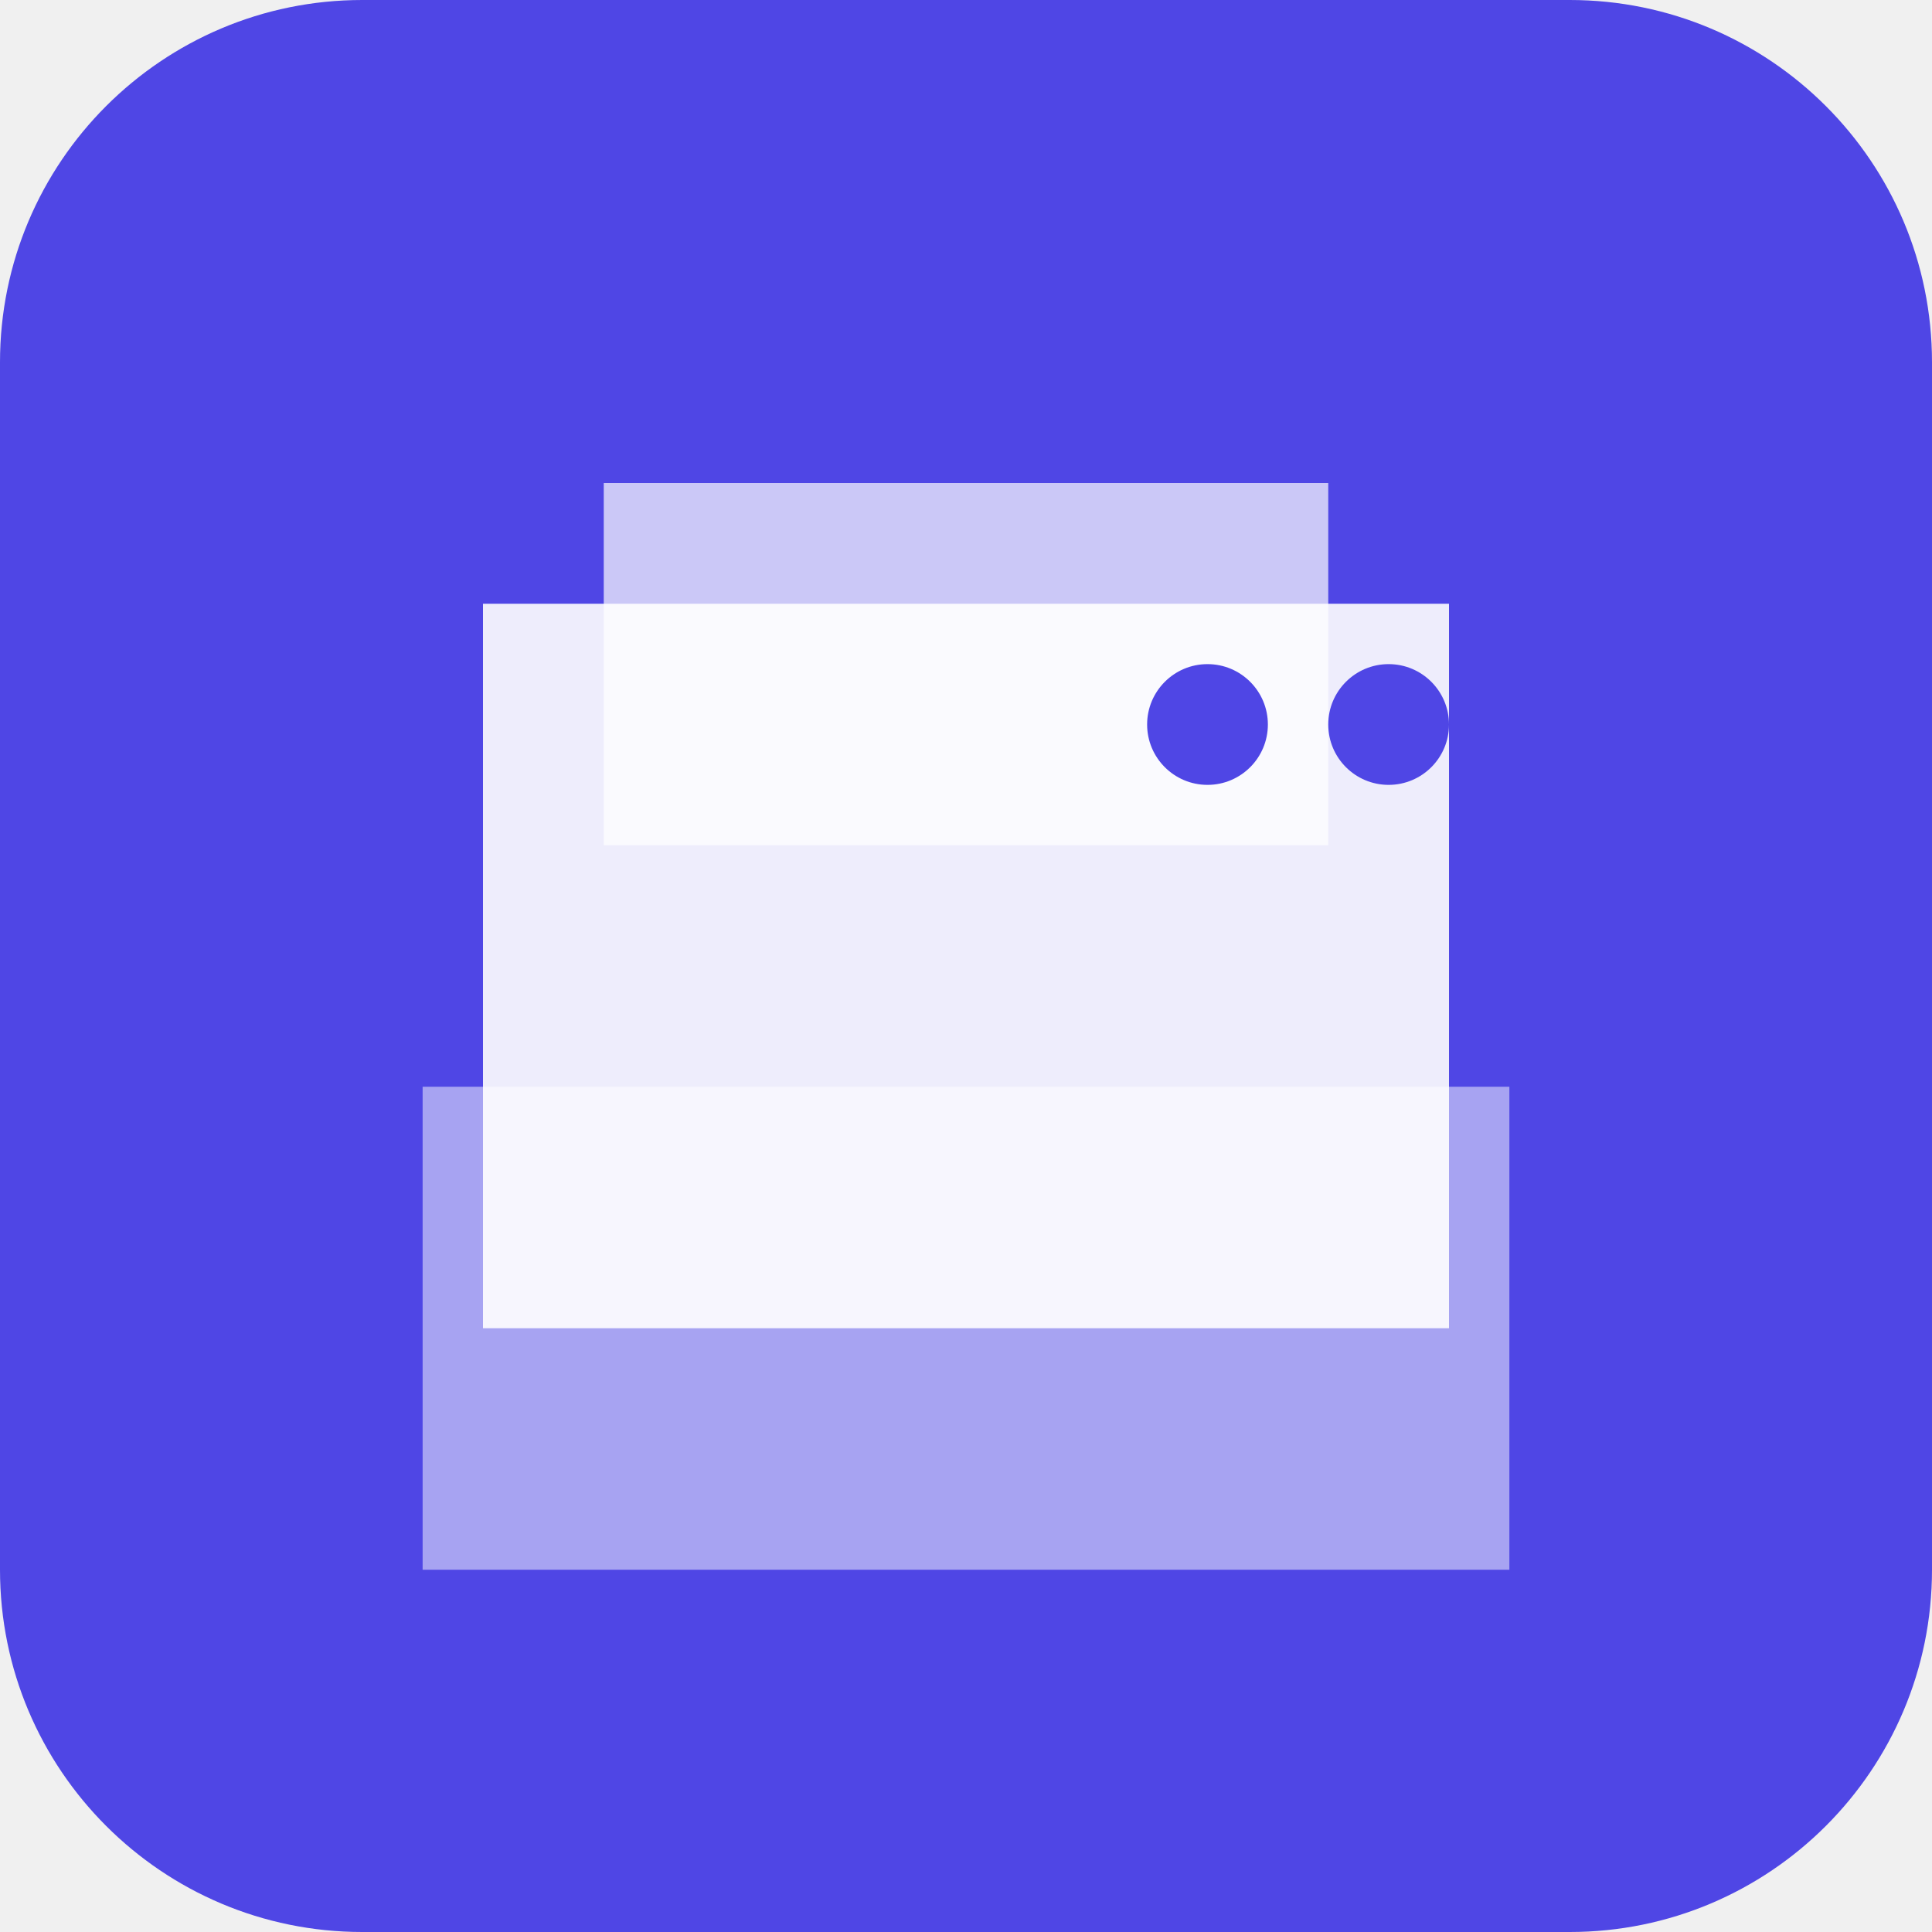
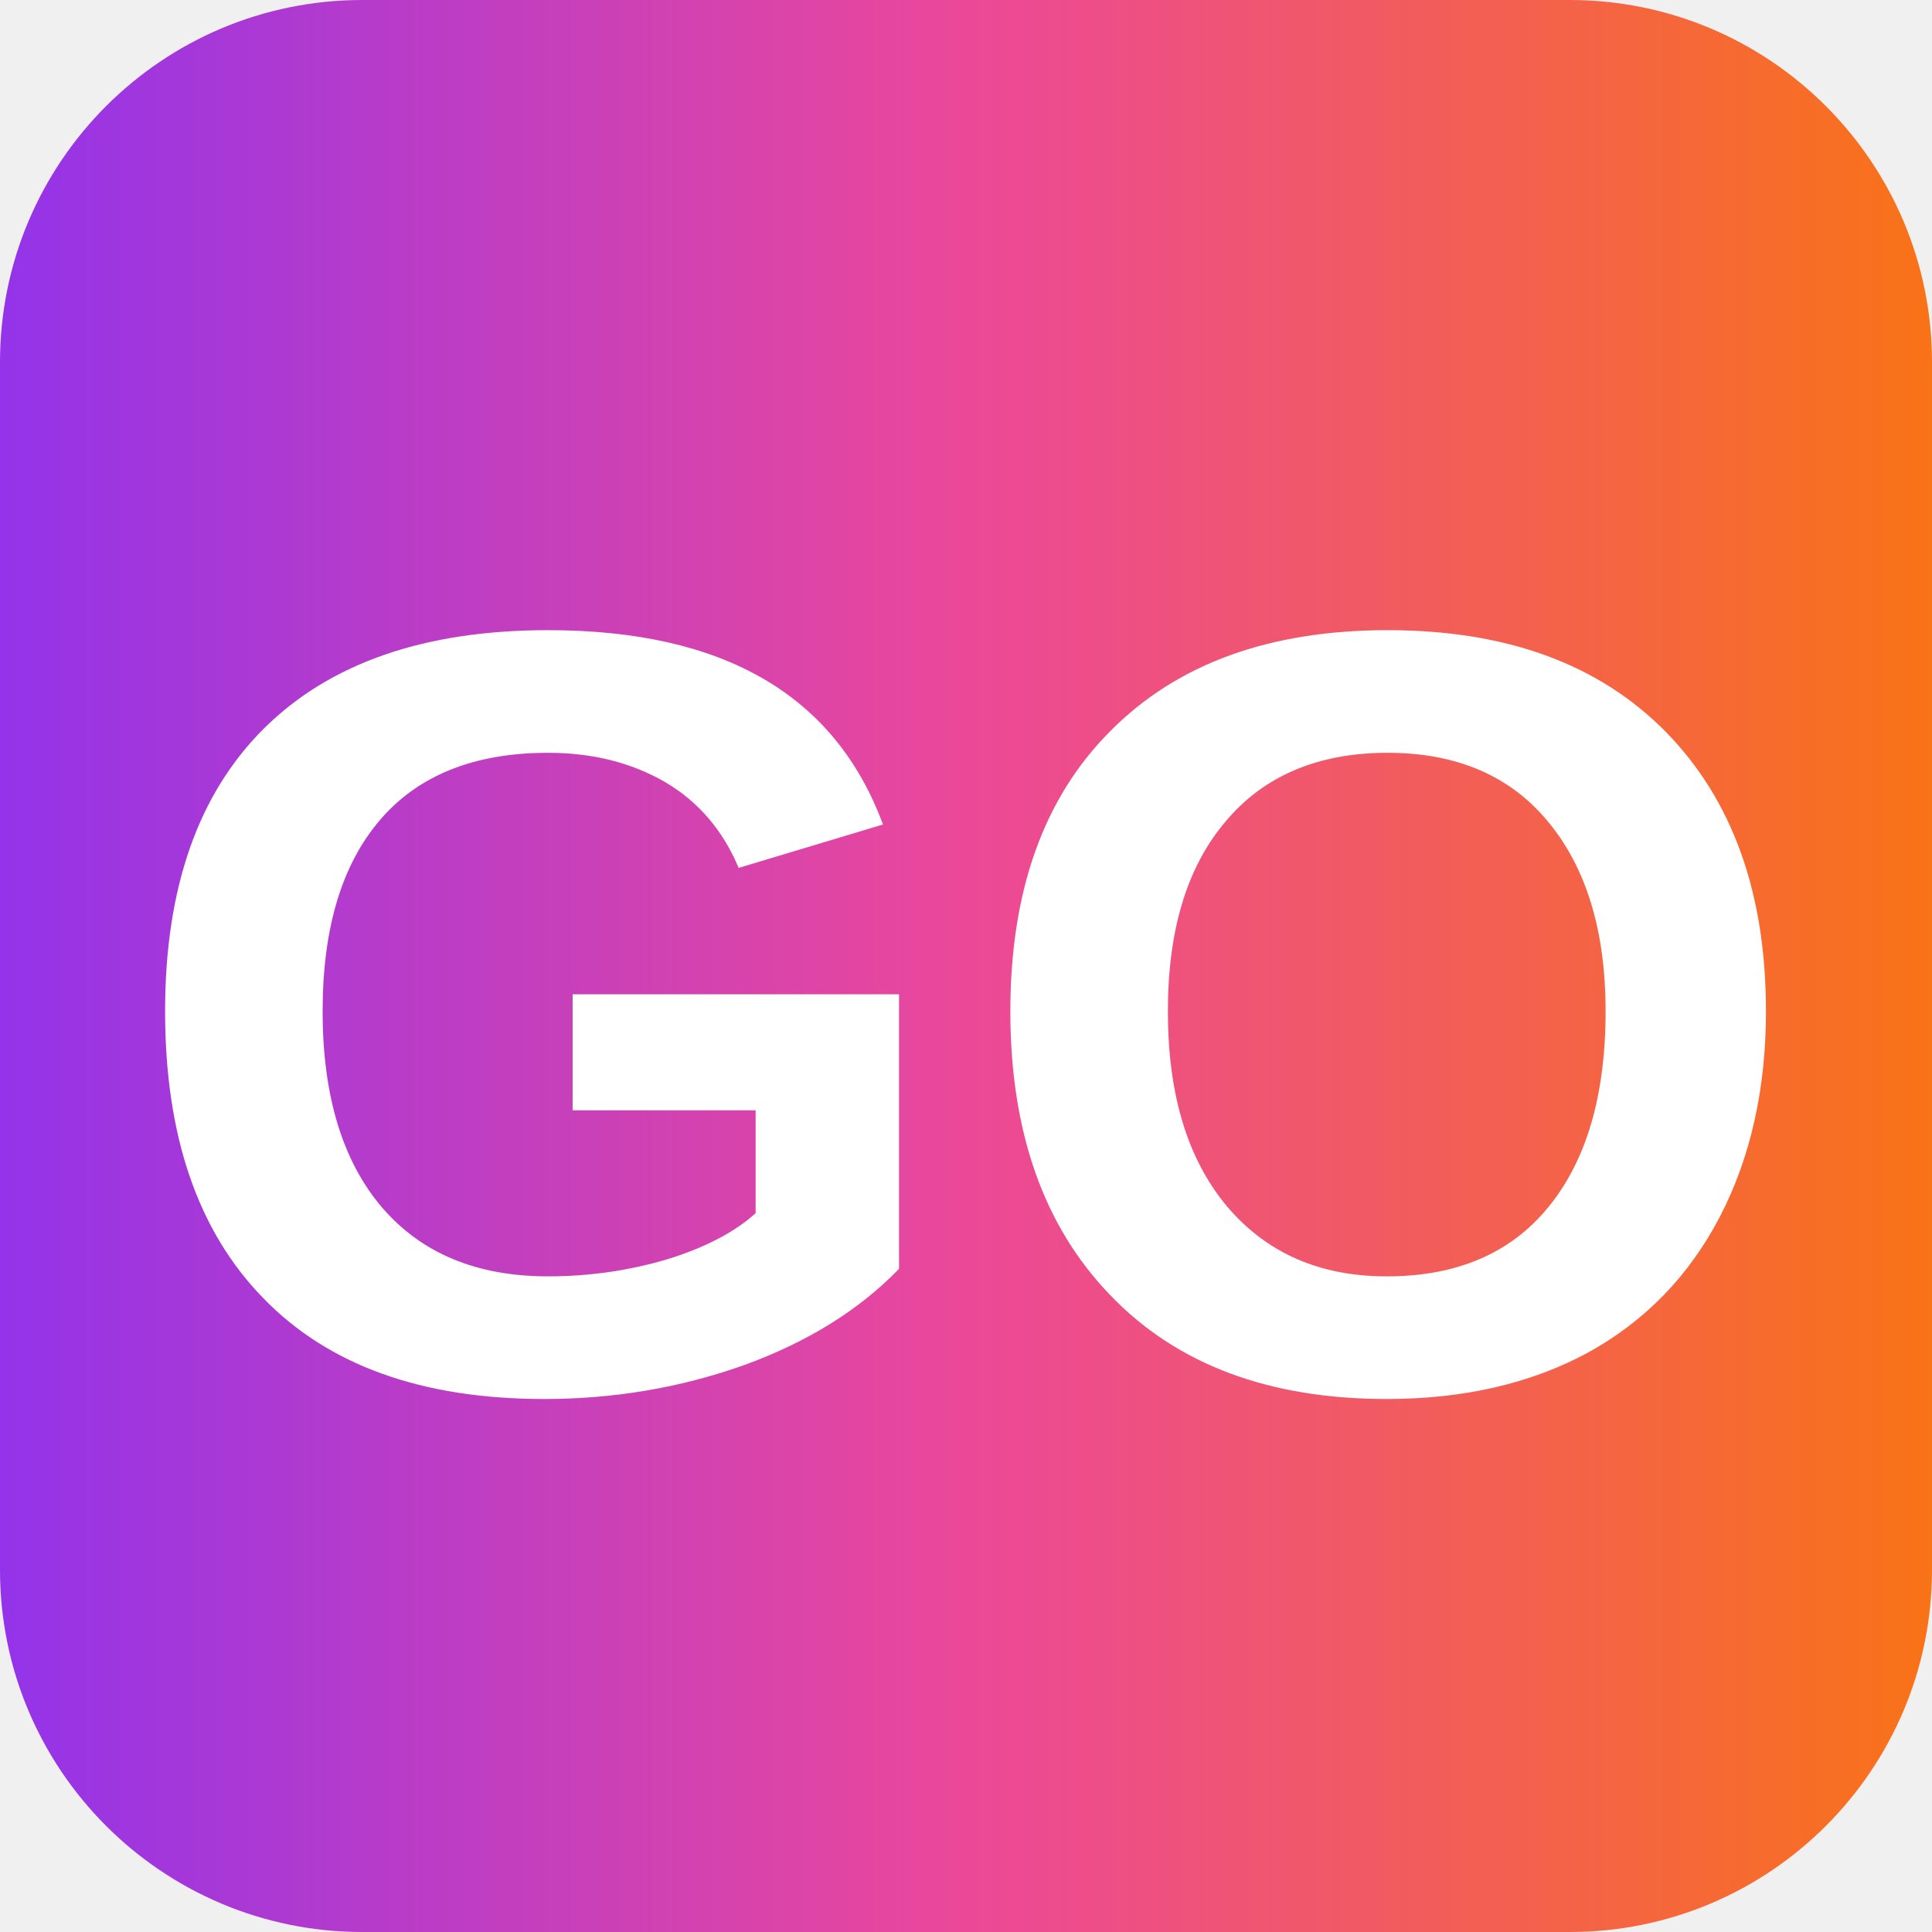
<svg xmlns="http://www.w3.org/2000/svg" viewBox="0 0 32 32">
-   <rect width="32" height="32" rx="6" fill="#4F46E5" />
-   <path d="M8 10h16v12H8z" fill="white" opacity="0.9" />
-   <path d="M10 8h12v6H10z" fill="white" opacity="0.7" />
-   <path d="M7 18h18v8H7z" fill="white" opacity="0.5" />
-   <circle cx="20" cy="12" r="1" fill="#4F46E5" />
-   <circle cx="23" cy="12" r="1" fill="#4F46E5" />
+   <defs>
+     <linearGradient id="goGradient" x1="0%" y1="50%" x2="100%" y2="50%">
+       <stop offset="0%" style="stop-color:#9333EA" />
+       <stop offset="50%" style="stop-color:#EC4899" />
+       <stop offset="100%" style="stop-color:#F97316" />
+     </linearGradient>
+   </defs>
+   <rect width="32" height="32" rx="6" fill="url(#goGradient)" />
+   <text x="16" y="23" font-family="Arial, sans-serif" font-size="18" font-weight="bold" fill="white" text-anchor="middle">GO</text>
</svg>
